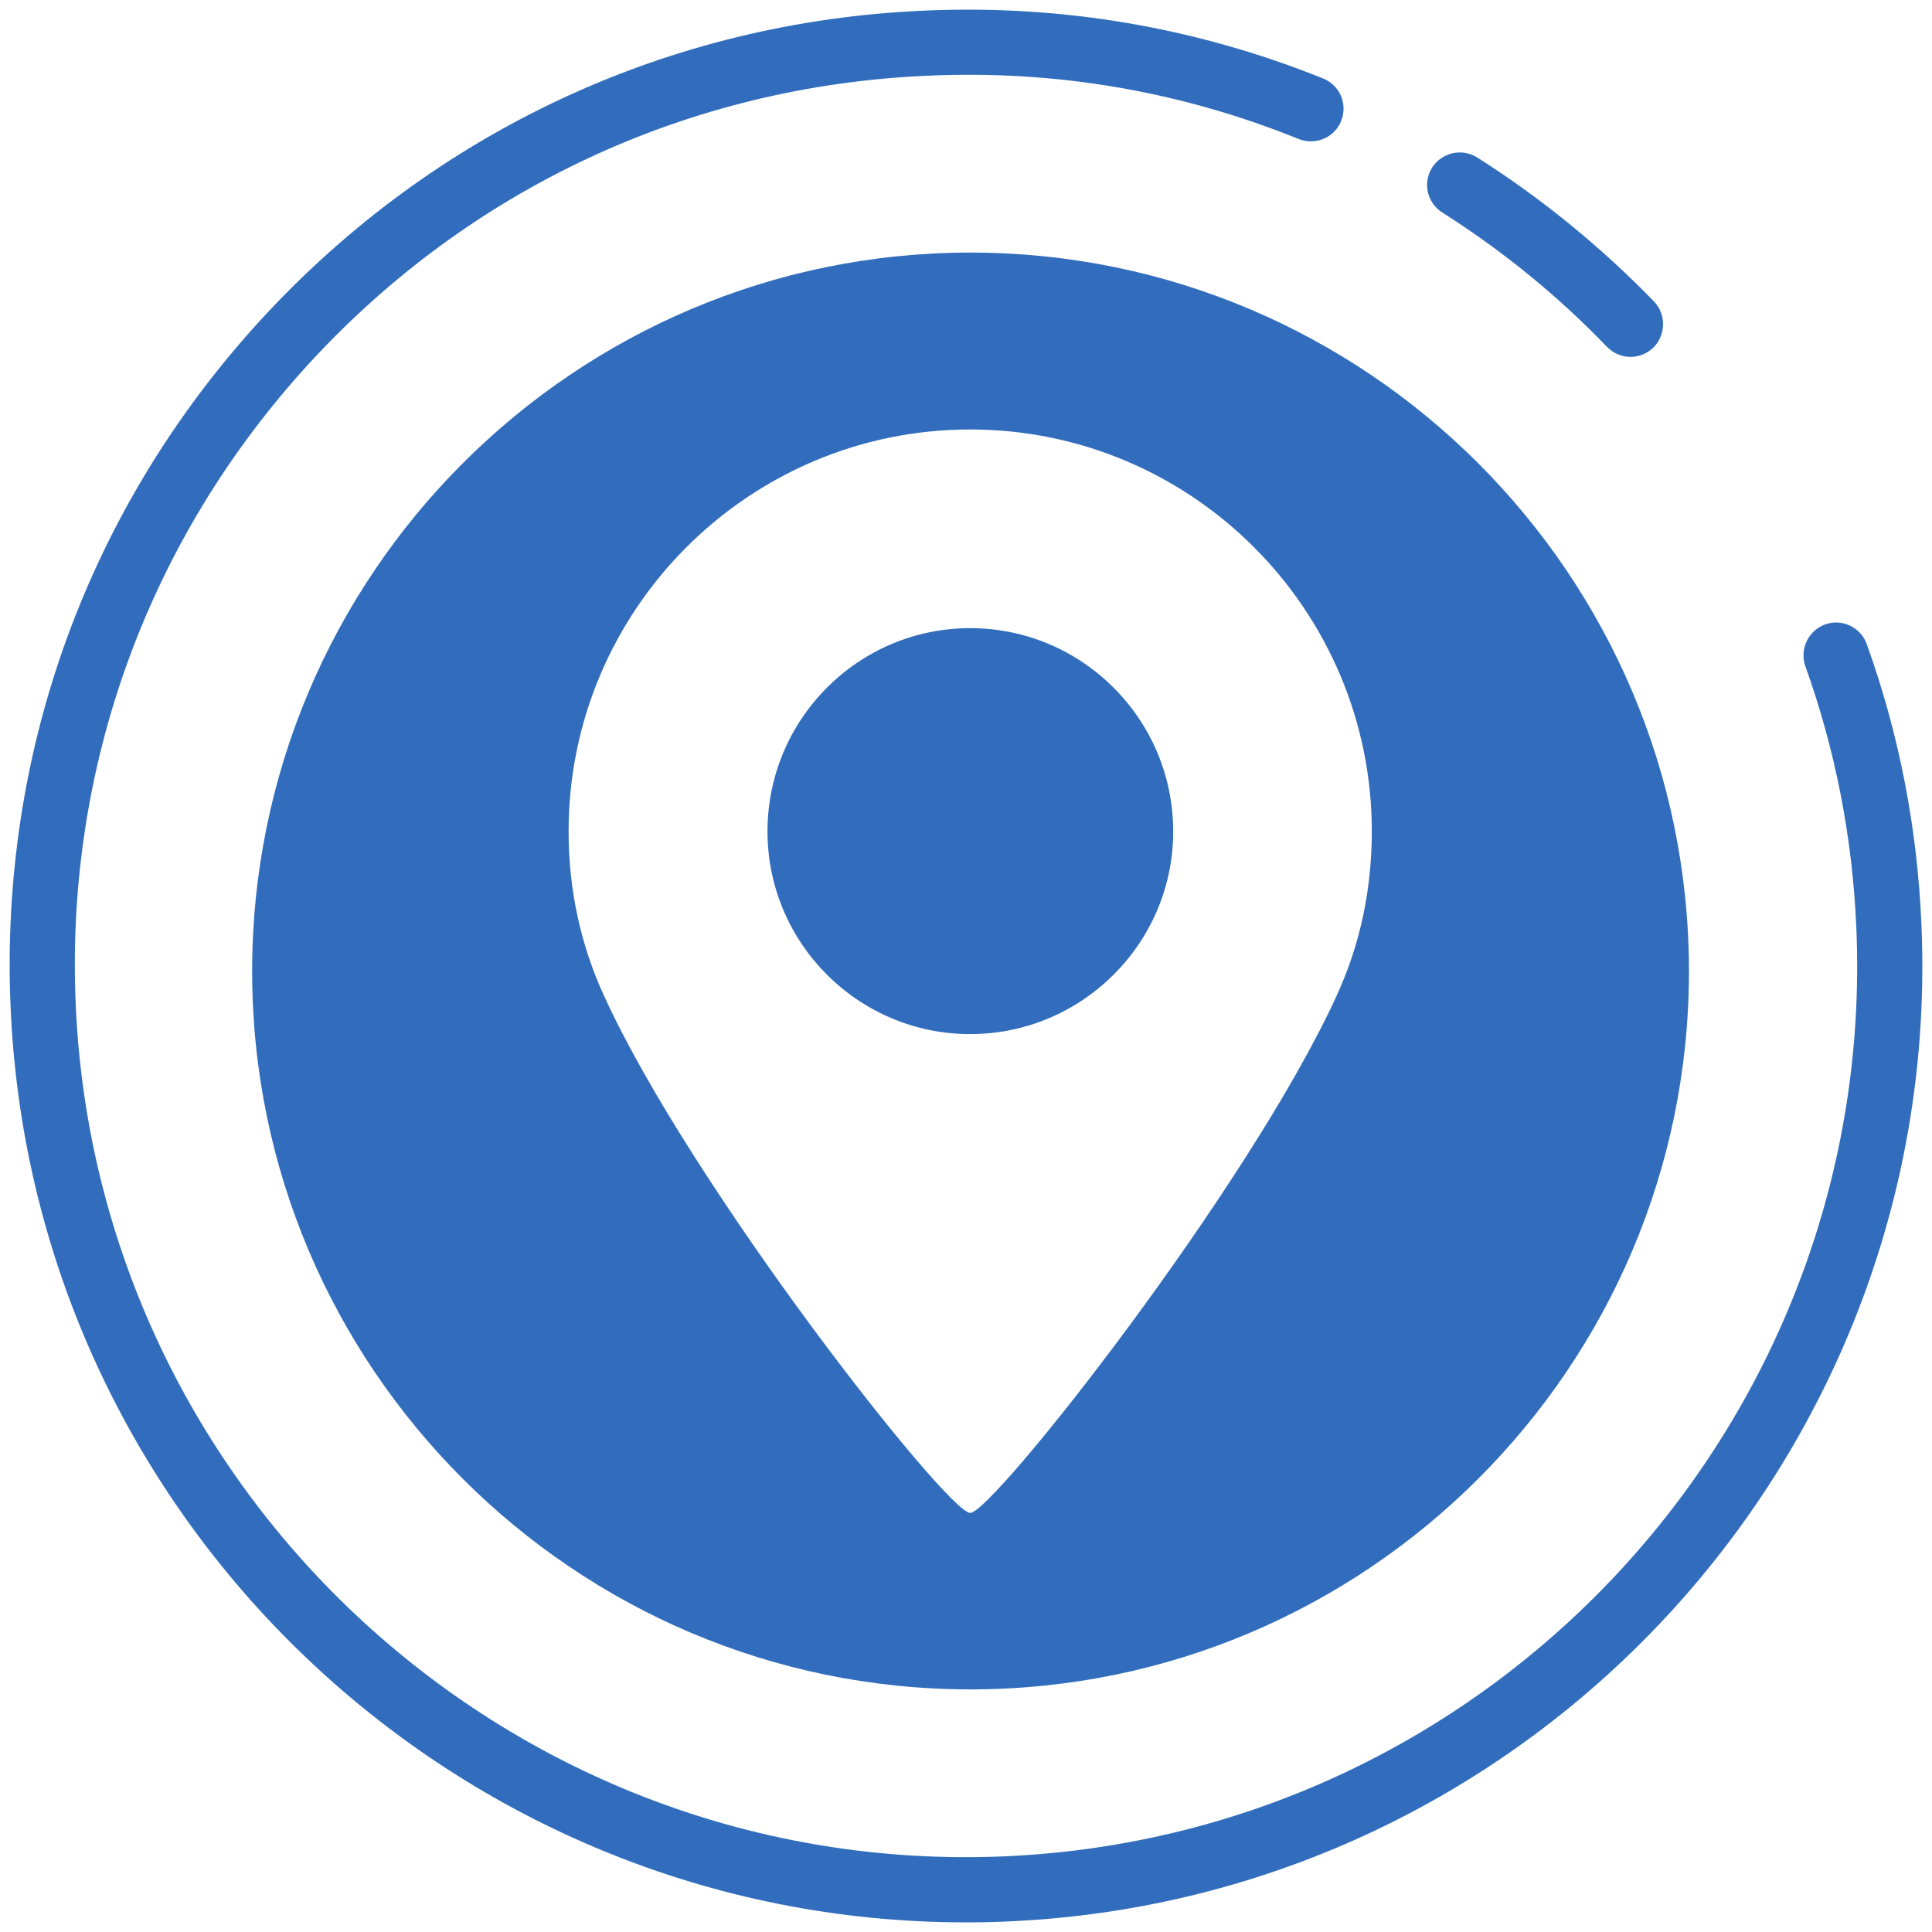
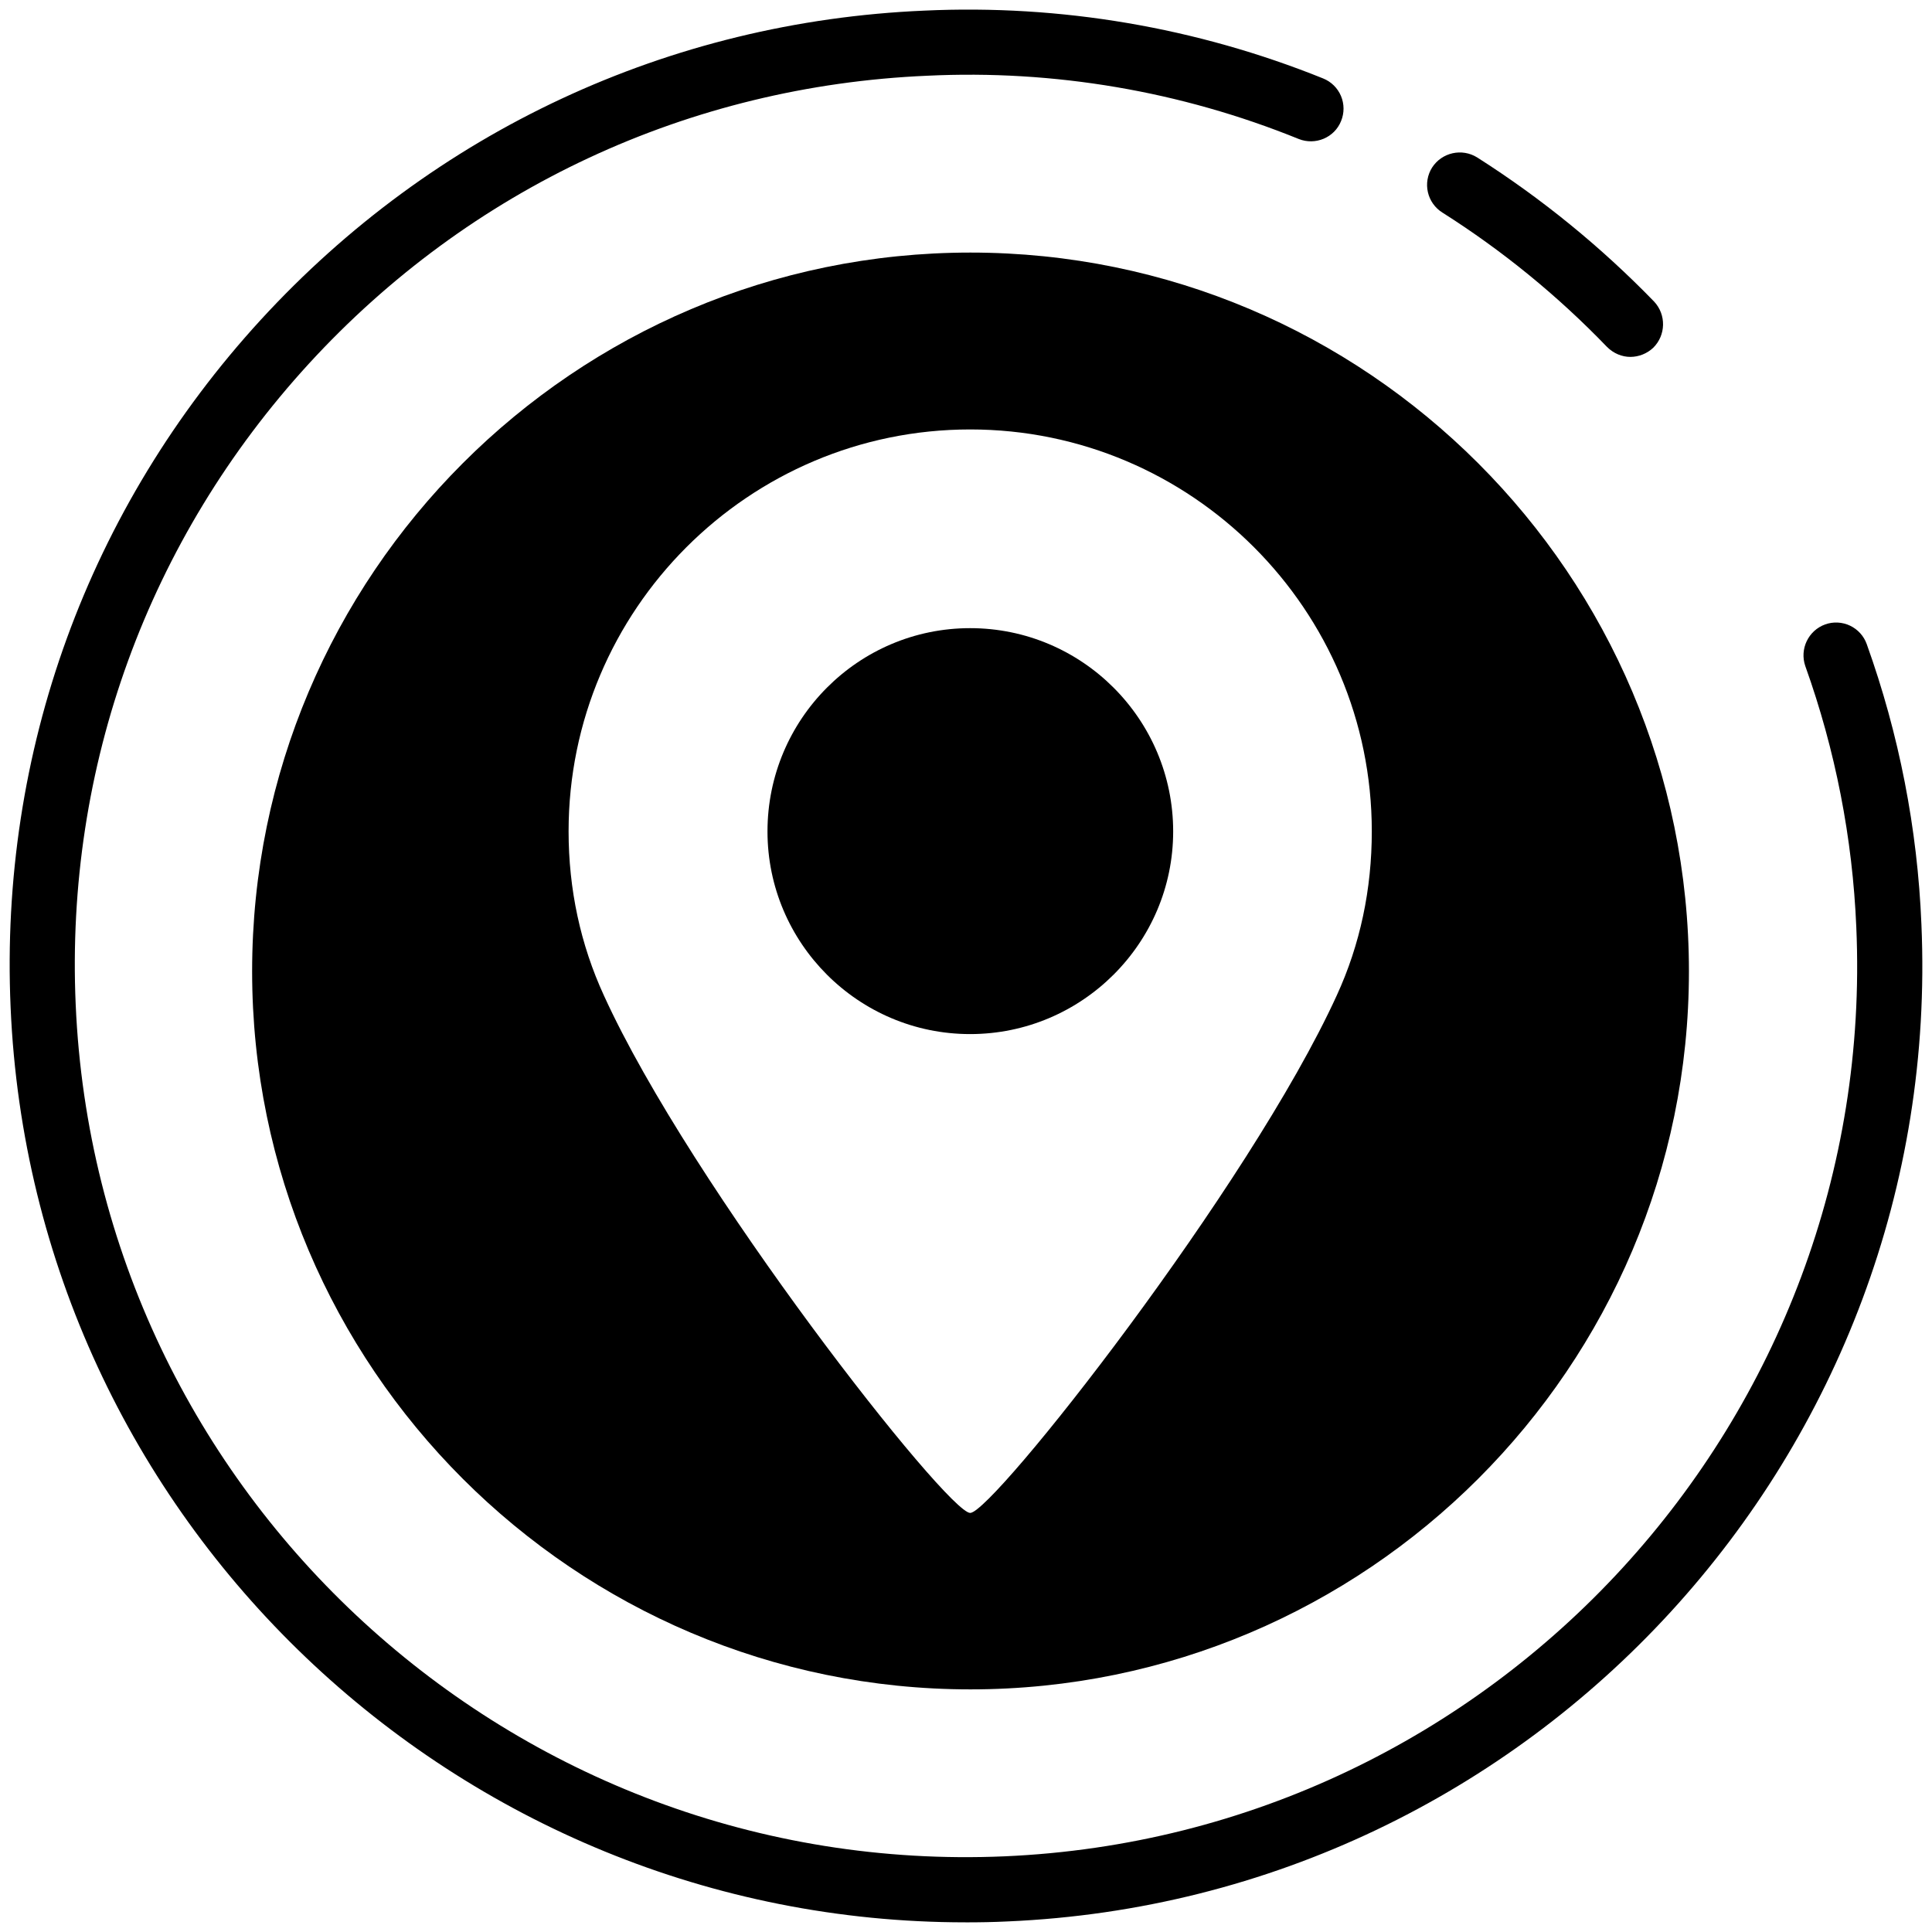
- <svg xmlns="http://www.w3.org/2000/svg" version="1.1" id="svg2" xml:space="preserve" width="100" height="100" viewBox="0 0 100 100">
-   <defs id="defs6">
-     <clipPath clipPathUnits="userSpaceOnUse" id="clipPath22">
-       <path d="M 0,512 H 905.88 V 0 H 0 Z" id="path20" />
-     </clipPath>
-     <clipPath clipPathUnits="userSpaceOnUse" id="clipPath2592">
-       <path d="M 0,167.244 H 252.283 V 0 H 0 Z" id="path2590" />
-     </clipPath>
-     <clipPath clipPathUnits="userSpaceOnUse" id="clipPath3110">
-       <path d="M 0,167.244 H 252.283 V 0 H 0 Z" id="path3108" />
-     </clipPath>
-     <clipPath clipPathUnits="userSpaceOnUse" id="clipPath3970">
-       <path d="M 0,286.299 H 600.945 V 0 H 0 Z" id="path3968" />
-     </clipPath>
-     <clipPath clipPathUnits="userSpaceOnUse" id="clipPath3978">
-       <path d="M 192.087,272.491 H 418.858 V 13.808 H 192.087 Z" id="path3976" />
-     </clipPath>
-     <clipPath clipPathUnits="userSpaceOnUse" id="clipPath8478">
-       <path d="M 0,286.299 H 600.945 V 0 H 0 Z" id="path8476" />
-     </clipPath>
-   </defs>
-   <g id="g22790" transform="matrix(11.78408,0,0,-11.78408,3461.181,4021.582)">
-     <g id="g10878" transform="translate(-289.4761,332.8288)">
-       <path d="m 0,0 c -2.233,0 -4.097,1.766 -4.194,4.019 -0.049,1.121 0.341,2.193 1.099,3.02 0.759,0.827 1.793,1.31 2.914,1.358 C 0.425,8.424 1.014,8.323 1.571,8.099 1.645,8.069 1.68,7.986 1.65,7.912 1.621,7.839 1.537,7.804 1.464,7.833 0.945,8.043 0.396,8.137 -0.168,8.111 -1.213,8.066 -2.177,7.617 -2.884,6.846 -3.59,6.075 -3.954,5.075 -3.908,4.031 -3.814,1.874 -1.984,0.197 0.172,0.29 2.329,0.384 4.007,2.215 3.913,4.371 3.896,4.765 3.821,5.15 3.689,5.518 3.663,5.592 3.702,5.674 3.776,5.701 3.851,5.728 3.933,5.688 3.959,5.614 4.101,5.22 4.181,4.806 4.199,4.384 4.3,2.069 2.499,0.104 0.185,0.004 0.123,0.001 0.062,0 0,0" style="fill:#316dbc;fill-opacity:1;fill-rule:nonzero;stroke:none" id="path10880" />
-     </g>
-     <g id="g10882" transform="translate(-286.5552,339.7048)">
-       <path d="m 0,0 c -0.037,0 -0.074,0.015 -0.103,0.044 -0.216,0.225 -0.46,0.423 -0.723,0.59 -0.068,0.043 -0.087,0.131 -0.045,0.198 0.043,0.066 0.131,0.086 0.198,0.044 C -0.391,0.697 -0.129,0.483 0.104,0.243 0.158,0.186 0.156,0.096 0.1,0.04 0.072,0.014 0.036,0 0,0" style="fill:#316dbc;fill-opacity:1;fill-rule:nonzero;stroke:none" id="path10884" />
-     </g>
-     <g id="g10886" transform="translate(-287.8452,336.9001)">
-       <path d="m 0,0 c -0.384,-0.841 -1.511,-2.273 -1.61,-2.273 -0.1,0 -1.226,1.432 -1.609,2.273 -0.103,0.224 -0.155,0.467 -0.155,0.721 0,0.973 0.791,1.765 1.764,1.765 0.973,0 1.764,-0.792 1.764,-1.765 C 0.154,0.467 0.103,0.224 0,0 m -1.609,3.263 c -1.74,0 -3.155,-1.416 -3.155,-3.157 0,-1.738 1.415,-3.154 3.155,-3.154 1.74,0 3.156,1.416 3.156,3.154 0,1.741 -1.416,3.157 -3.156,3.157" style="fill:#316dbc;fill-opacity:1;fill-rule:nonzero;stroke:none" id="path10888" />
-     </g>
-     <g id="g10890" transform="translate(-289.4556,338.5134)">
-       <path d="m 0,0 c -0.491,0 -0.89,-0.4 -0.89,-0.893 0,-0.49 0.399,-0.89 0.89,-0.89 0.492,0 0.892,0.4 0.892,0.89 C 0.892,-0.4 0.492,0 0,0" style="fill:#316dbc;fill-opacity:1;fill-rule:nonzero;stroke:none" id="path10892" />
-     </g>
+ <svg xmlns="http://www.w3.org/2000/svg" width="35" height="35" viewBox="0 0 100 100">
+   <g id="pointer" fill="currentColor">
+     <path d="M49.971 99.5C23.657 99.5 1.691 78.69.549 52.14c-.578-13.21 4.018-25.842 12.95-35.588C22.443 6.807 34.63 1.115 47.838.55A49.09 49.09 0 0168.484 4.06a1.683 1.683 0 01.93 2.204c-.341.86-1.33 1.273-2.191.93A45.349 45.349 0 0047.99 3.92c-12.314.53-23.674 5.821-32.005 14.907-8.32 9.085-12.61 20.87-12.067 33.172 1.107 25.418 22.672 45.18 48.079 44.084C77.416 94.976 97.19 73.4 96.082 47.993a45.782 45.782 0 00-2.64-13.517 1.704 1.704 0 011.026-2.156 1.685 1.685 0 012.156 1.025 48.83 48.83 0 012.828 14.494c1.19 27.28-20.033 50.436-47.301 51.614-.73.036-1.45.048-2.18.048" />
+     <path d="M84.391 18.473c-.436 0-.872-.176-1.214-.518a45.986 45.986 0 00-8.52-6.953 1.687 1.687 0 01-.53-2.333 1.705 1.705 0 012.333-.519 50.599 50.599 0 019.157 7.46 1.715 1.715 0 01-.048 2.392 1.74 1.74 0 01-1.178.471" />
+     <path d="M69.19 51.524c-4.525 9.91-17.806 26.785-18.973 26.785-1.178 0-14.447-16.874-18.96-26.785-1.214-2.64-1.827-5.503-1.827-8.496 0-11.466 9.321-20.8 20.787-20.8s20.787 9.334 20.787 20.8c0 2.993-.6 5.856-1.814 8.496M50.229 13.073c-20.504 0-37.179 16.686-37.179 37.202 0 20.48 16.675 37.167 37.179 37.167s37.19-16.686 37.19-37.167c0-20.516-16.686-37.202-37.19-37.202" />
+     <path d="M50.213 32.513c-5.786 0-10.488 4.713-10.488 10.523 0 5.774 4.702 10.488 10.488 10.488 5.797 0 10.51-4.714 10.51-10.488 0-5.81-4.713-10.523-10.51-10.523" />
  </g>
</svg>
